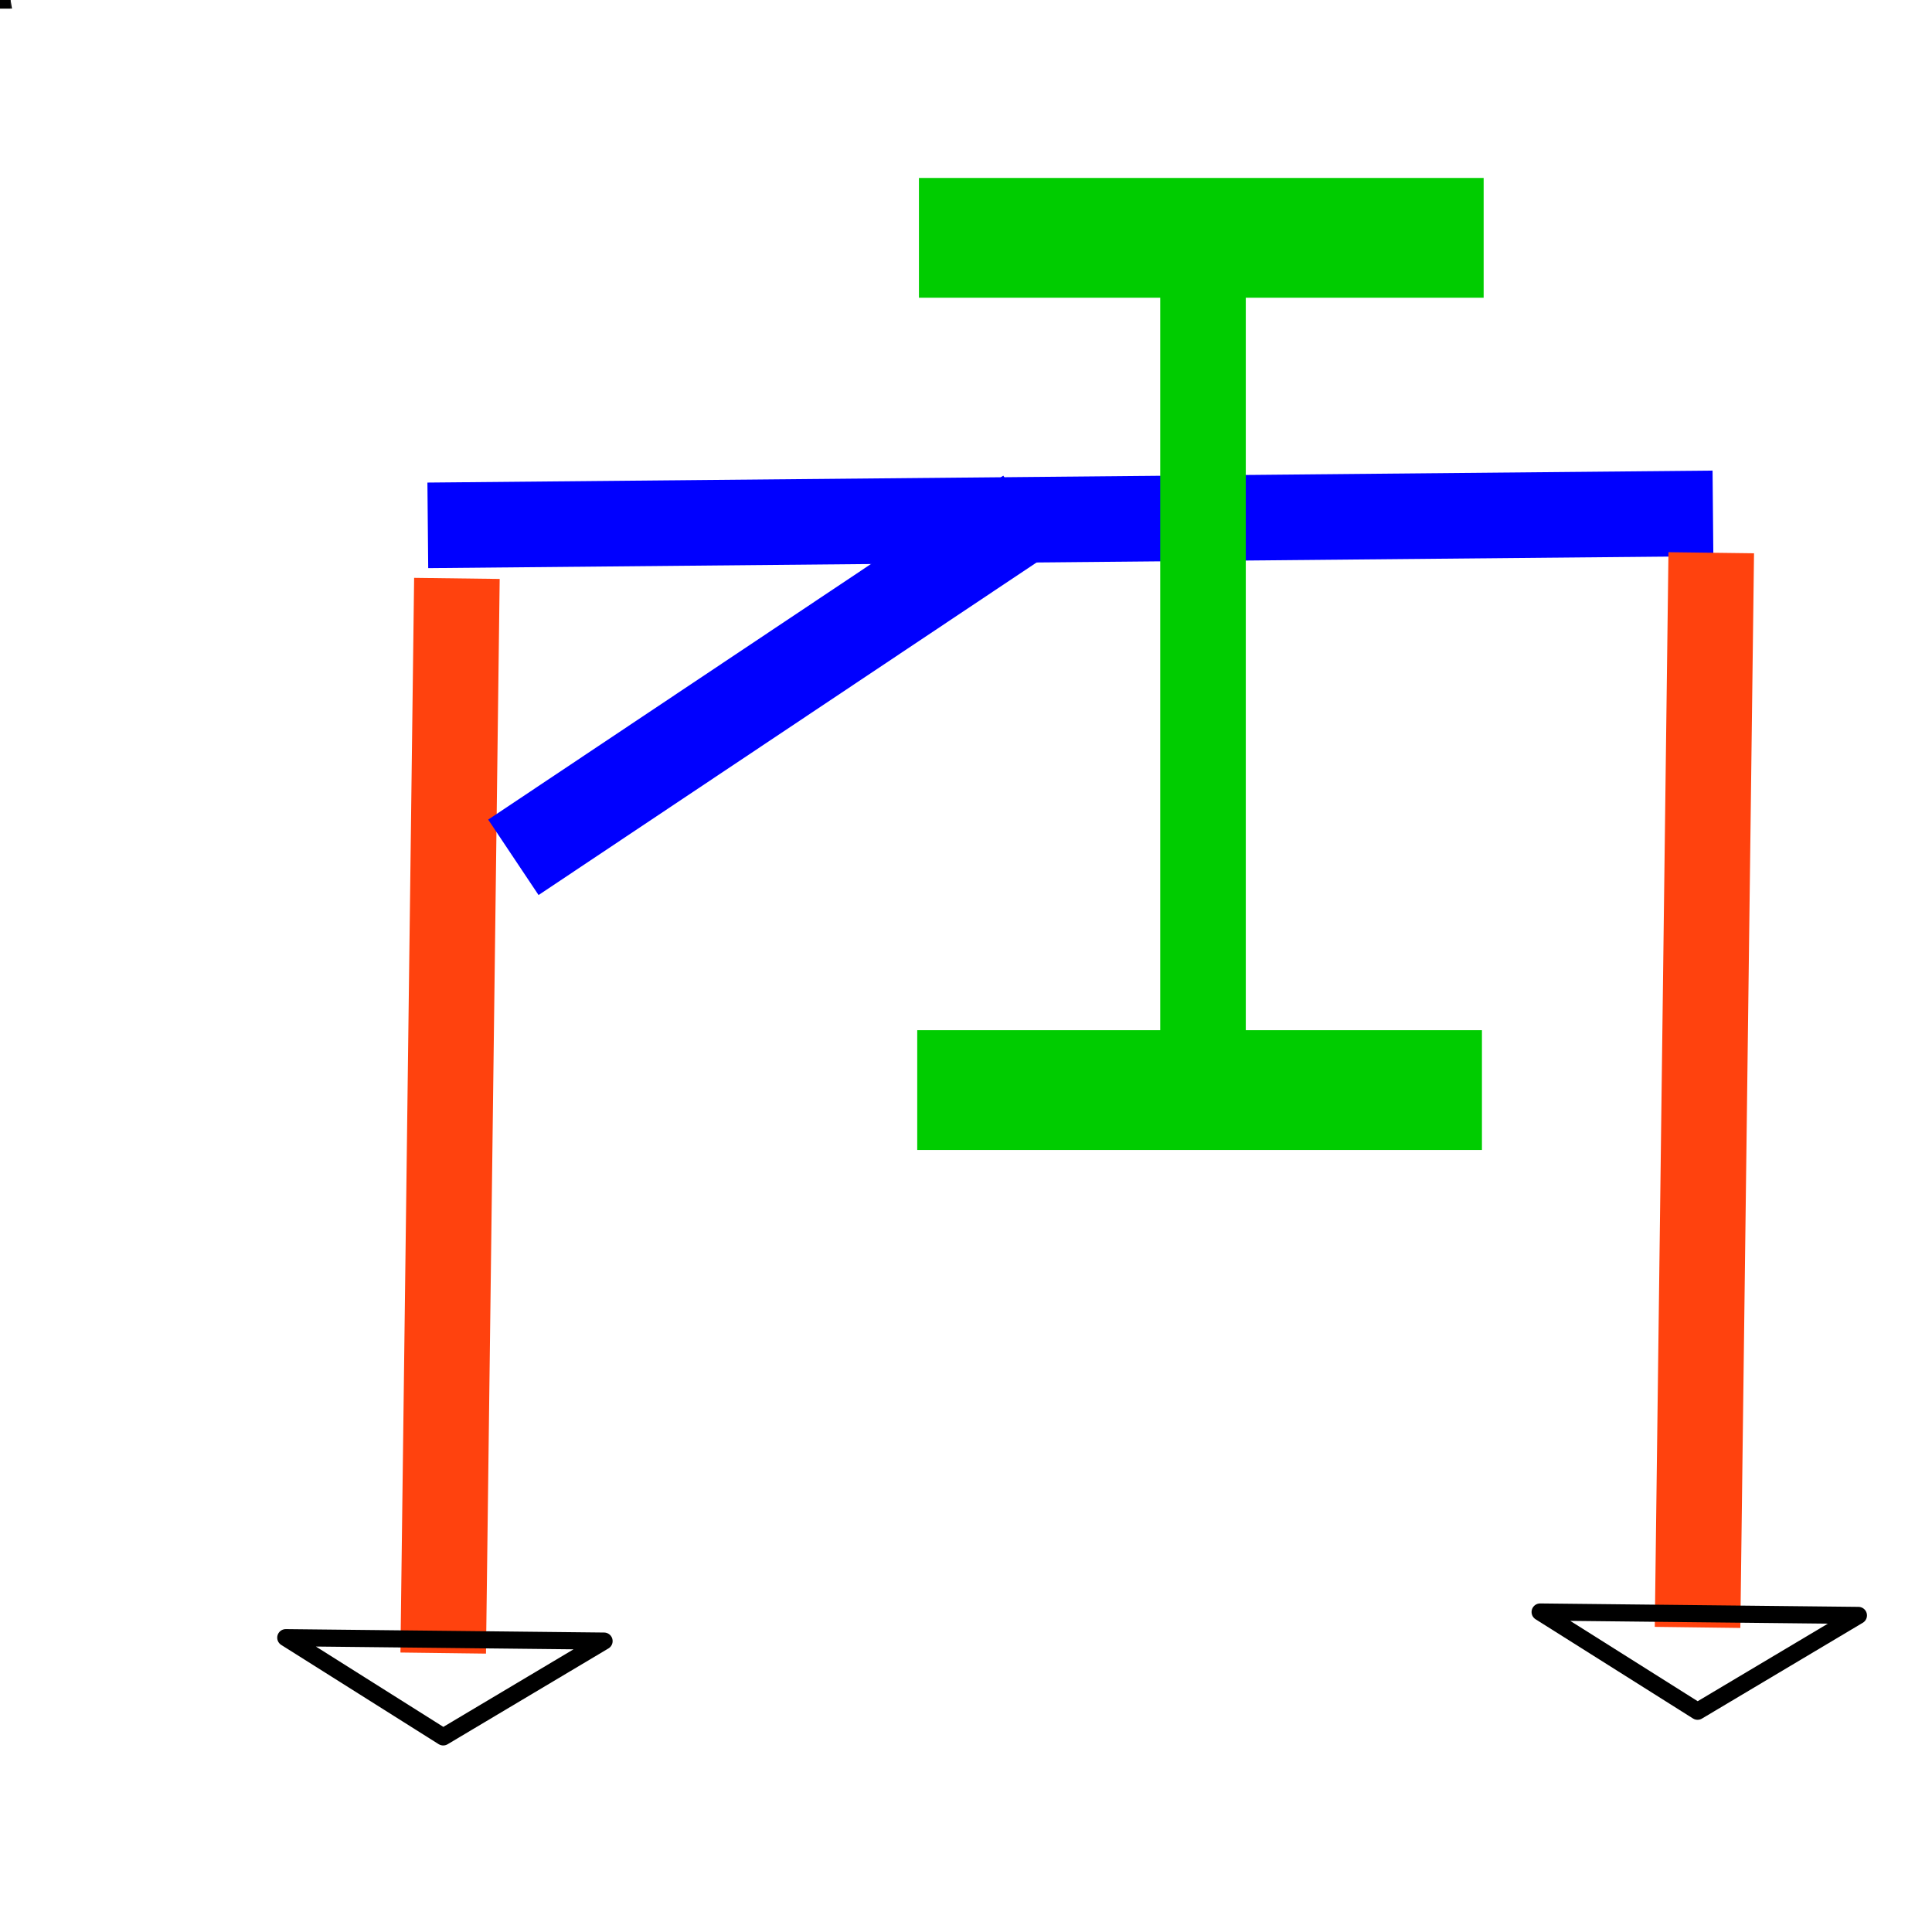
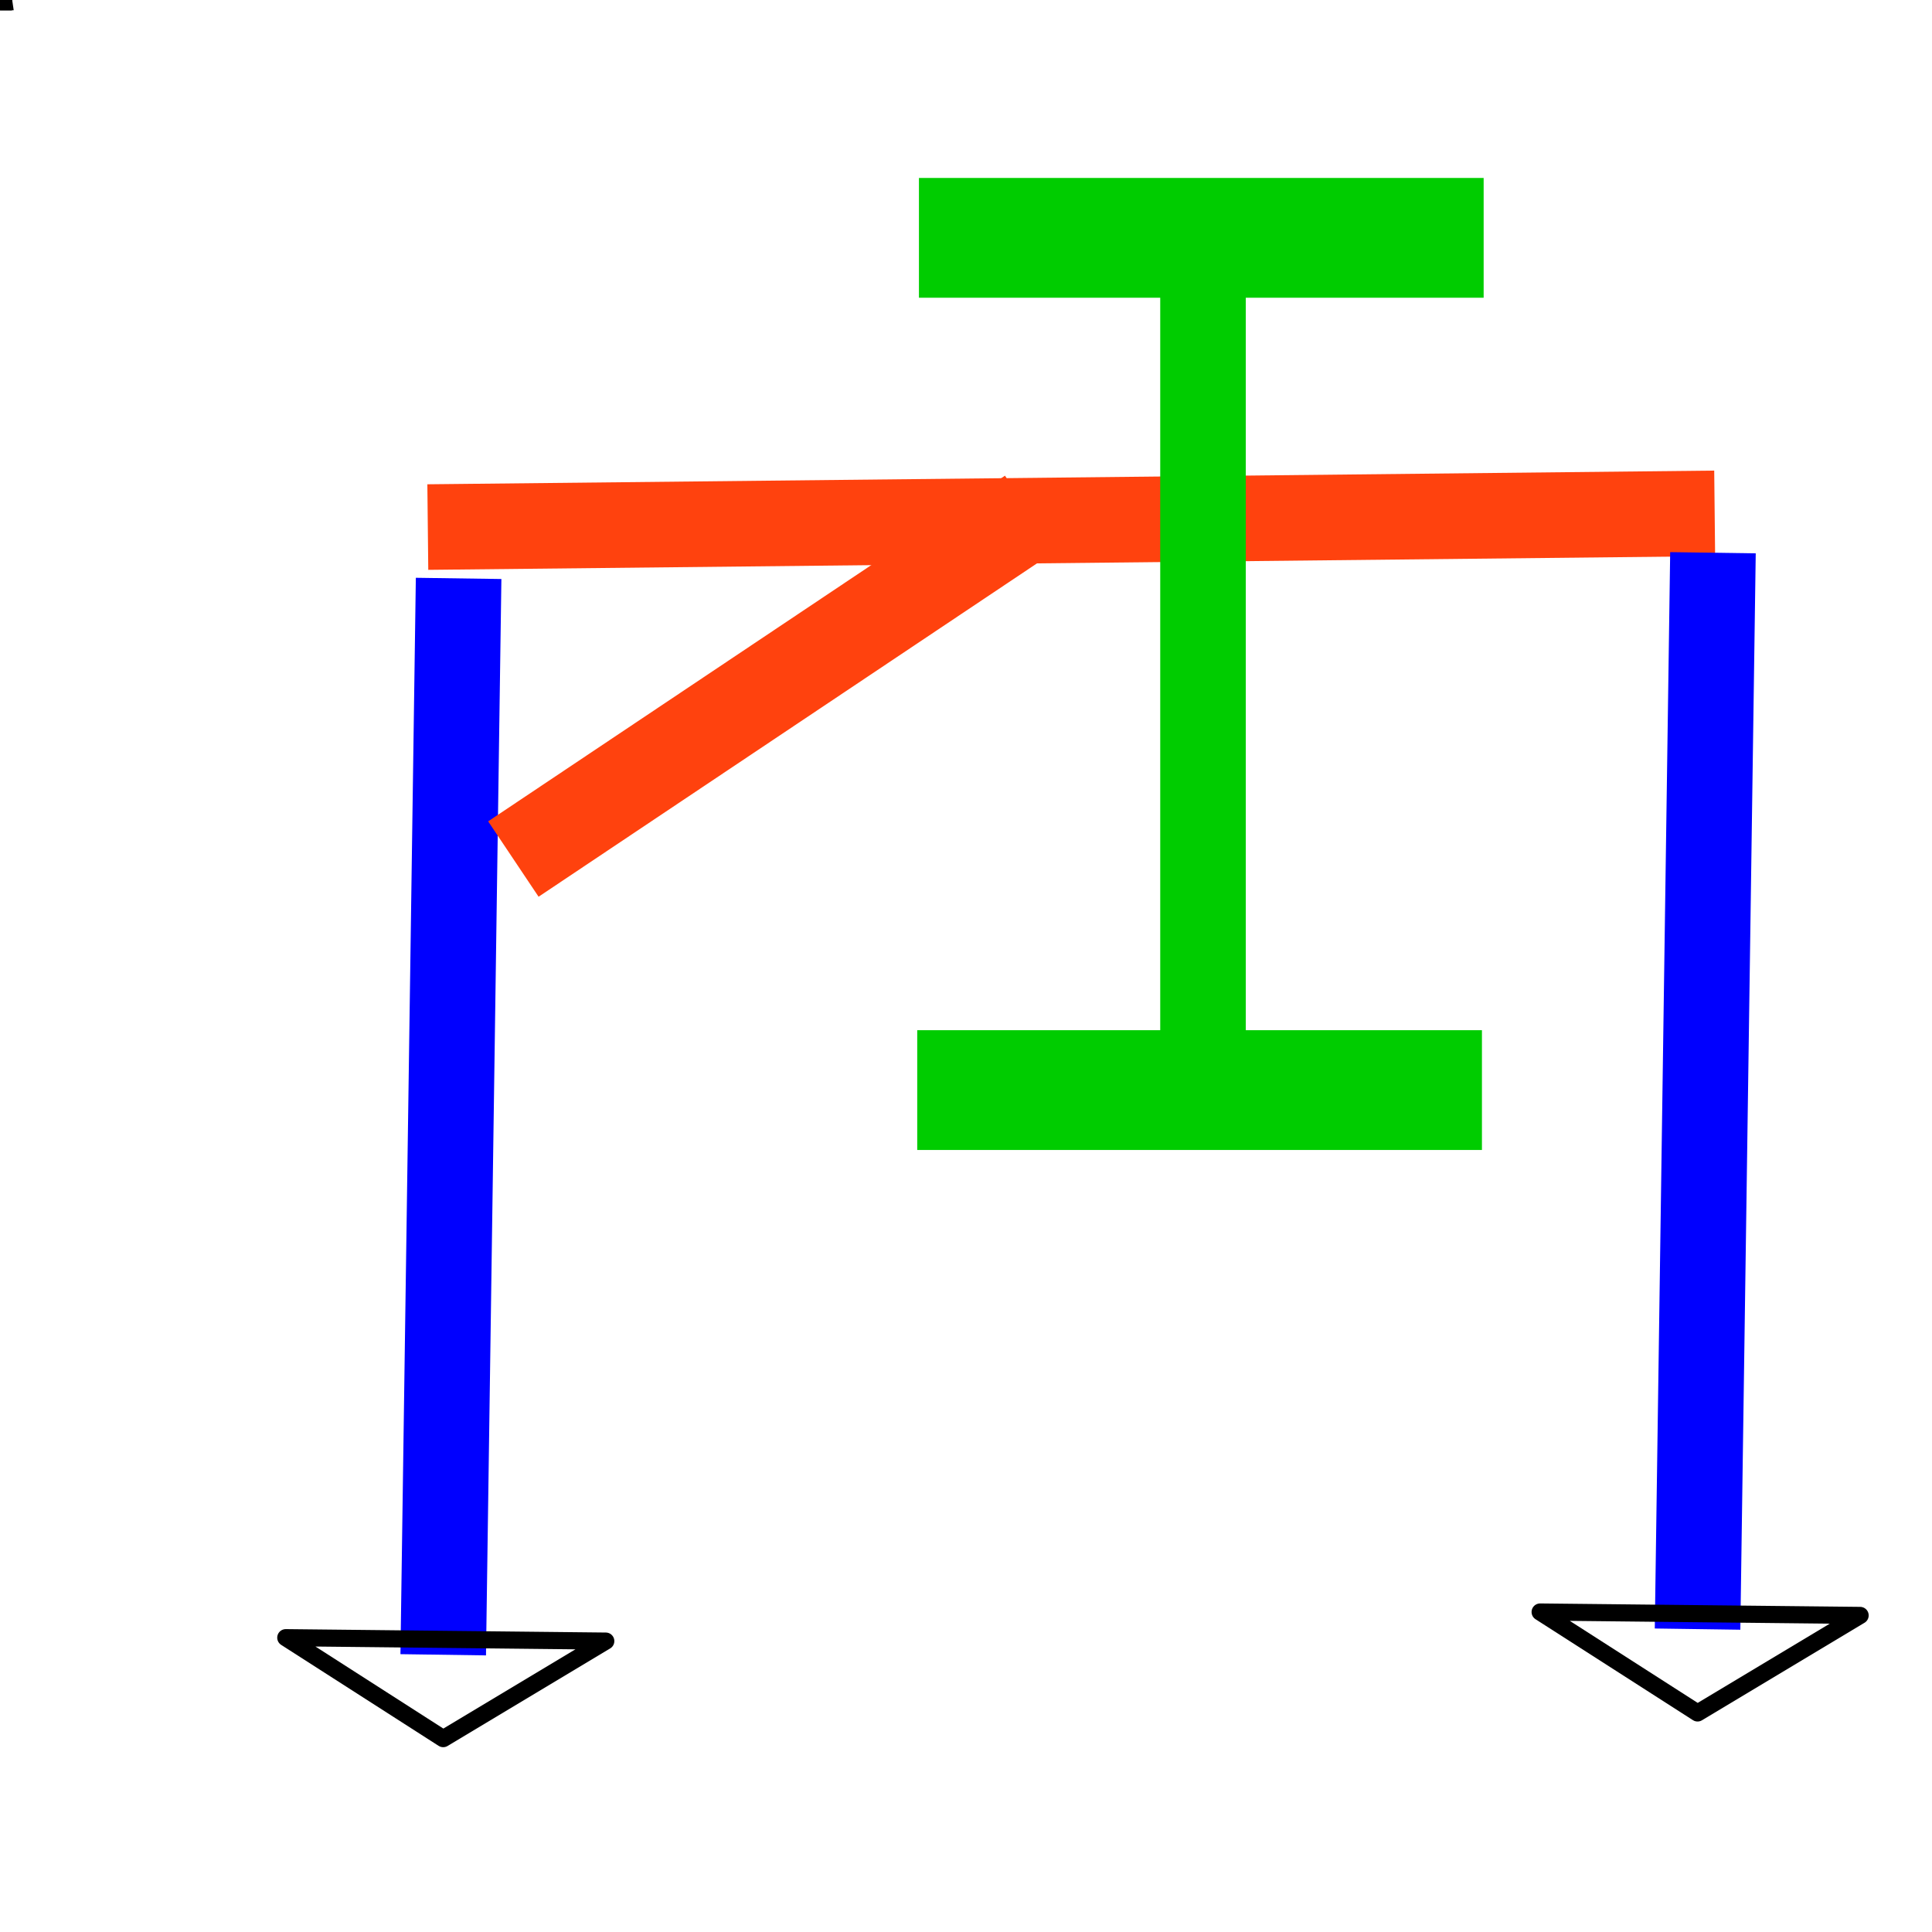
<svg xmlns="http://www.w3.org/2000/svg" xmlns:ns1="http://xml.openoffice.org/svg/export" version="1.2" width="11.29mm" height="11.29mm" viewBox="0 0 1129 1129" preserveAspectRatio="xMidYMid" fill-rule="evenodd" stroke-width="28.222" stroke-linejoin="round" xml:space="preserve">
  <defs class="ClipPathGroup">
    <clipPath id="presentation_clip_path" clipPathUnits="userSpaceOnUse">
      <rect x="0" y="0" width="1129" height="1129" />
    </clipPath>
  </defs>
  <defs class="TextShapeIndex">
-     <g ns1:slide="id1" ns1:id-list="id3 id4 id5 id6 id7 id8 id9 id10 id11 id12 id13 id14 id15 id16 id17 id18 id19 id20 id21 id22 id23 id24 id25 id26 id27 id28 id29 id30 id31 id32 id33 id34 id35 id36 id37 id38 id39 id40 id41 id42 id43 id44 id45 id46 id47 id48 id49 id50 id51 id52 id53 id54 id55 id56 id57 id58 id59 id60 id61 id62 id63 id64 id65 id66 id67 id68 id69 id70 id71 id72 id73 id74 id75 id76" />
+     <g ns1:slide="id1" ns1:id-list="id3 id4 id5 id6 id7 id8 id9 id10 id11 id12 id13 id14 id15 id16 id17 id18 id19 id20 id21 id22 id23 id24 id25 id26 id27 id28 id29 id30 id31 id32 id33 id34 id35 id36 id37 id38 id39 id40 id41 id42 id43 id44 id45 id46 id47 id48 id49 id50 id51 id52 id53 id54 id55 id56 id57 id58 id59 id60 id61 id62 id63 id64 id65 id66 id67 id68 id69 id70 id71 id72 id73 id74 id75 id76 id77 id78 id79 id80 id81 id82 id83 id84 id85 id86 id87 id88 id89 id90 id91 id92 id93 id94 id95 id96 id97 id98 id99 id100 id101 id102 id103 id104 id105 id106 id107 id108 id109 id110 id111 id112 id113" />
  </defs>
  <defs class="EmbeddedBulletChars">
    <g id="bullet-char-template(57356)" transform="scale(0.0004882812,-0.0004882812)">
      <path d="M 580,1141 L 1163,571 580,0 -4,571 580,1141 Z" />
    </g>
    <g id="bullet-char-template(57354)" transform="scale(0.0004882812,-0.0004882812)">
      <path d="M 8,1128 L 1137,1128 1137,0 8,0 8,1128 Z" />
    </g>
    <g id="bullet-char-template(10146)" transform="scale(0.0004882812,-0.0004882812)">
      <path d="M 174,0 L 602,739 174,1481 1456,739 174,0 Z M 1358,739 L 309,1346 659,739 1358,739 Z" />
    </g>
    <g id="bullet-char-template(10132)" transform="scale(0.0004882812,-0.0004882812)">
      <path d="M 2015,739 L 1276,0 717,0 1260,543 174,543 174,936 1260,936 717,1481 1274,1481 2015,739 Z" />
    </g>
    <g id="bullet-char-template(10007)" transform="scale(0.0004882812,-0.0004882812)">
      <path d="M 0,-2 C -7,14 -16,27 -25,37 L 356,567 C 262,823 215,952 215,954 215,979 228,992 255,992 264,992 276,990 289,987 310,991 331,999 354,1012 L 381,999 492,748 772,1049 836,1024 860,1049 C 881,1039 901,1025 922,1006 886,937 835,863 770,784 769,783 710,716 594,584 L 774,223 C 774,196 753,168 711,139 L 727,119 C 717,90 699,76 672,76 641,76 570,178 457,381 L 164,-76 C 142,-110 111,-127 72,-127 30,-127 9,-110 8,-76 1,-67 -2,-52 -2,-32 -2,-23 -1,-13 0,-2 Z" />
    </g>
    <g id="bullet-char-template(10004)" transform="scale(0.0004882812,-0.0004882812)">
      <path d="M 285,-33 C 182,-33 111,30 74,156 52,228 41,333 41,471 41,549 55,616 82,672 116,743 169,778 240,778 293,778 328,747 346,684 L 369,508 C 377,444 397,411 428,410 L 1163,1116 C 1174,1127 1196,1133 1229,1133 1271,1133 1292,1118 1292,1087 L 1292,965 C 1292,929 1282,901 1262,881 L 442,47 C 390,-6 338,-33 285,-33 Z" />
    </g>
    <g id="bullet-char-template(9679)" transform="scale(0.0004882812,-0.0004882812)">
      <path d="M 813,0 C 632,0 489,54 383,161 276,268 223,411 223,592 223,773 276,916 383,1023 489,1130 632,1184 813,1184 992,1184 1136,1130 1245,1023 1353,916 1407,772 1407,592 1407,412 1353,268 1245,161 1136,54 992,0 813,0 Z" />
    </g>
    <g id="bullet-char-template(8226)" transform="scale(0.0004882812,-0.0004882812)">
      <path d="M 346,457 C 273,457 209,483 155,535 101,586 74,649 74,723 74,796 101,859 155,911 209,963 273,989 346,989 419,989 480,963 531,910 582,859 608,796 608,723 608,648 583,586 532,535 482,483 420,457 346,457 Z" />
    </g>
    <g id="bullet-char-template(8211)" transform="scale(0.0004882812,-0.0004882812)">
      <path d="M -4,459 L 1135,459 1135,606 -4,606 -4,459 Z" />
    </g>
  </defs>
  <defs class="TextEmbeddedBitmaps" />
  <g>
    <g id="id2" class="Master_Slide">
      <g id="bg-id2" class="Background" />
      <g id="bo-id2" class="BackgroundObjects" />
    </g>
  </g>
  <g class="SlideGroup">
    <g>
      <g id="id1" class="Slide" clip-path="url(#presentation_clip_path)">
        <g class="Page">
          <g class="com.sun.star.drawing.PolyPolygonShape">
            <g id="id3">
-               <rect class="BoundingBox" stroke="none" fill="none" x="0" y="-1" width="5" height="5" />
+               <rect class="BoundingBox" stroke="none" fill="none" x="0" y="-1" width="7" height="7" />
            </g>
          </g>
          <g class="com.sun.star.drawing.PolyPolygonShape">
            <g id="id4">
-               <rect class="BoundingBox" stroke="none" fill="none" x="0" y="-1" width="4" height="4" />
-               <path fill="rgb(0,0,0)" stroke="none" d="M 3,-1 L 3,2 0,2 3,-1 Z" />
+               <rect class="BoundingBox" stroke="none" fill="none" x="0" y="-1" width="6" height="6" />
            </g>
          </g>
          <g class="com.sun.star.drawing.PolyPolygonShape">
            <g id="id5">
              <rect class="BoundingBox" stroke="none" fill="none" x="0" y="-1" width="5" height="5" />
+               <path fill="rgb(0,0,0)" stroke="none" d="M 4,-1 L 4,3 0,3 4,-1 Z" />
            </g>
          </g>
          <g class="com.sun.star.drawing.PolyPolygonShape">
            <g id="id6">
-               <rect class="BoundingBox" stroke="none" fill="none" x="0" y="-1" width="4" height="4" />
-               <path fill="rgb(0,0,0)" stroke="none" d="M 0,-1 L 3,-1 3,2 0,2 0,-1 Z" />
+               <rect class="BoundingBox" stroke="none" fill="none" x="0" y="-1" width="7" height="7" />
            </g>
          </g>
          <g class="com.sun.star.drawing.PolyPolygonShape">
            <g id="id7">
+               <rect class="BoundingBox" stroke="none" fill="none" x="0" y="-1" width="6" height="6" />
+             </g>
+           </g>
+           <g class="com.sun.star.drawing.PolyPolygonShape">
+             <g id="id8">
              <rect class="BoundingBox" stroke="none" fill="none" x="0" y="-1" width="5" height="5" />
-             </g>
-           </g>
-           <g class="com.sun.star.drawing.PolyPolygonShape">
-             <g id="id8">
-               <rect class="BoundingBox" stroke="none" fill="none" x="0" y="-1" width="4" height="4" />
-               <path fill="rgb(0,0,0)" stroke="none" d="M 0,2 L 0,-1 3,2 0,2 Z M 3,2 L 0,-1 0,2 3,2 Z" />
+               <path fill="rgb(0,0,0)" stroke="none" d="M 0,-1 L 4,-1 4,3 0,3 0,-1 Z" />
            </g>
          </g>
          <g class="com.sun.star.drawing.PolyPolygonShape">
            <g id="id9">
+               <rect class="BoundingBox" stroke="none" fill="none" x="0" y="-1" width="7" height="7" />
+             </g>
+           </g>
+           <g class="com.sun.star.drawing.PolyPolygonShape">
+             <g id="id10">
+               <rect class="BoundingBox" stroke="none" fill="none" x="0" y="-1" width="6" height="6" />
+             </g>
+           </g>
+           <g class="com.sun.star.drawing.PolyPolygonShape">
+             <g id="id11">
+               <rect class="BoundingBox" stroke="none" fill="none" x="0" y="-1" width="5" height="5" />
+               <path fill="rgb(0,0,0)" stroke="none" d="M 0,3 L 0,-1 4,3 0,3 Z M 4,3 L 0,-1 0,3 4,3 Z" />
+             </g>
+           </g>
+           <g class="com.sun.star.drawing.PolyPolygonShape">
+             <g id="id12">
+               <rect class="BoundingBox" stroke="none" fill="none" x="0" y="-1" width="8" height="7" />
+             </g>
+           </g>
+           <g class="com.sun.star.drawing.PolyPolygonShape">
+             <g id="id13">
+               <rect class="BoundingBox" stroke="none" fill="none" x="0" y="-1" width="7" height="6" />
+             </g>
+           </g>
+           <g class="com.sun.star.drawing.PolyPolygonShape">
+             <g id="id14">
              <rect class="BoundingBox" stroke="none" fill="none" x="0" y="-1" width="6" height="5" />
-             </g>
-           </g>
-           <g class="com.sun.star.drawing.PolyPolygonShape">
-             <g id="id10">
-               <rect class="BoundingBox" stroke="none" fill="none" x="0" y="-1" width="5" height="4" />
-               <path fill="rgb(0,0,0)" stroke="none" d="M 4,2 L 3,2 0,2 3,2 3,-1 4,2 Z" />
-             </g>
-           </g>
-           <g class="com.sun.star.drawing.PolyPolygonShape">
-             <g id="id11">
-               <rect class="BoundingBox" stroke="none" fill="none" x="0" y="-1" width="3" height="4" />
-             </g>
-           </g>
-           <g class="com.sun.star.drawing.PolyPolygonShape">
-             <g id="id12">
+               <path fill="rgb(0,0,0)" stroke="none" d="M 5,3 L 4,3 0,3 4,3 4,-1 5,3 Z" />
+             </g>
+           </g>
+           <g class="com.sun.star.drawing.PolyPolygonShape">
+             <g id="id15">
+               <rect class="BoundingBox" stroke="none" fill="none" x="0" y="-1" width="5" height="6" />
+             </g>
+           </g>
+           <g class="com.sun.star.drawing.PolyPolygonShape">
+             <g id="id16">
+               <rect class="BoundingBox" stroke="none" fill="none" x="0" y="-1" width="7" height="7" />
+             </g>
+           </g>
+           <g class="com.sun.star.drawing.PolyPolygonShape">
+             <g id="id17">
+               <rect class="BoundingBox" stroke="none" fill="none" x="0" y="-1" width="6" height="6" />
+             </g>
+           </g>
+           <g class="com.sun.star.drawing.PolyPolygonShape">
+             <g id="id18">
              <rect class="BoundingBox" stroke="none" fill="none" x="0" y="-1" width="5" height="5" />
-             </g>
-           </g>
-           <g class="com.sun.star.drawing.PolyPolygonShape">
-             <g id="id13">
-               <rect class="BoundingBox" stroke="none" fill="none" x="0" y="-1" width="4" height="4" />
-               <path fill="rgb(0,0,0)" stroke="none" d="M 0,2 L 0,-1 0,2 3,-1 0,2 Z" />
-             </g>
-           </g>
-           <g class="com.sun.star.drawing.PolyPolygonShape">
-             <g id="id14">
+               <path fill="rgb(0,0,0)" stroke="none" d="M 0,3 L 0,-1 0,3 4,-1 0,3 Z" />
+             </g>
+           </g>
+           <g class="com.sun.star.drawing.PolyPolygonShape">
+             <g id="id19">
+               <rect class="BoundingBox" stroke="none" fill="none" x="0" y="-1" width="7" height="7" />
+             </g>
+           </g>
+           <g class="com.sun.star.drawing.PolyPolygonShape">
+             <g id="id20">
+               <rect class="BoundingBox" stroke="none" fill="none" x="0" y="-1" width="6" height="6" />
+             </g>
+           </g>
+           <g class="com.sun.star.drawing.ClosedBezierShape">
+             <g id="id21">
              <rect class="BoundingBox" stroke="none" fill="none" x="0" y="-1" width="5" height="5" />
-             </g>
-           </g>
-           <g class="com.sun.star.drawing.ClosedBezierShape">
-             <g id="id15">
-               <rect class="BoundingBox" stroke="none" fill="none" x="0" y="-1" width="4" height="4" />
-               <path fill="rgb(0,0,0)" stroke="none" d="M 3,2 C 0,2 0,2 0,2 0,-1 0,-1 0,-1 L 3,-1 3,2 Z" />
-             </g>
-           </g>
-           <g class="com.sun.star.drawing.PolyPolygonShape">
-             <g id="id16">
+               <path fill="rgb(0,0,0)" stroke="none" d="M 4,3 C 0,3 0,3 0,3 0,-1 0,-1 0,-1 L 4,-1 4,3 Z" />
+             </g>
+           </g>
+           <g class="com.sun.star.drawing.PolyPolygonShape">
+             <g id="id22">
+               <rect class="BoundingBox" stroke="none" fill="none" x="0" y="0" width="5" height="5" />
+             </g>
+           </g>
+           <g class="com.sun.star.drawing.PolyPolygonShape">
+             <g id="id23">
              <rect class="BoundingBox" stroke="none" fill="none" x="0" y="0" width="3" height="3" />
            </g>
          </g>
          <g class="com.sun.star.drawing.PolyPolygonShape">
-             <g id="id17">
+             <g id="id24">
              <rect class="BoundingBox" stroke="none" fill="none" x="0" y="0" width="1" height="1" />
              <path fill="rgb(0,0,0)" stroke="none" d="M 0,0 L 0,0 Z" />
            </g>
          </g>
          <g class="com.sun.star.drawing.PolyPolygonShape">
-             <g id="id18">
-               <rect class="BoundingBox" stroke="none" fill="none" x="0" y="0" width="4" height="3" />
-             </g>
-           </g>
-           <g class="com.sun.star.drawing.PolyPolygonShape">
-             <g id="id19">
-               <rect class="BoundingBox" stroke="none" fill="none" x="234" y="312" width="61" height="681" />
+             <g id="id25">
+               <rect class="BoundingBox" stroke="none" fill="none" x="0" y="0" width="6" height="5" />
+             </g>
+           </g>
+           <g class="com.sun.star.drawing.PolyPolygonShape">
+             <g id="id26">
+               <rect class="BoundingBox" stroke="none" fill="none" x="233" y="312" width="64" height="683" />
+             </g>
+           </g>
+           <g class="com.sun.star.drawing.PolyPolygonShape">
+             <g id="id27">
+               <rect class="BoundingBox" stroke="none" fill="none" x="234" y="313" width="62" height="681" />
            </g>
          </g>
          <g class="com.sun.star.drawing.LineShape">
-             <g id="id20">
-               <rect class="BoundingBox" stroke="none" fill="none" x="234" y="313" width="60" height="679" />
-               <path fill="none" stroke="rgb(255,66,14)" stroke-width="50" stroke-linejoin="round" d="M 259,966 L 267,338" />
-             </g>
-           </g>
-           <g class="com.sun.star.drawing.PolyPolygonShape">
-             <g id="id21">
+             <g id="id28">
+               <rect class="BoundingBox" stroke="none" fill="none" x="234" y="312" width="60" height="681" />
+               <path fill="none" stroke="rgb(0,0,255)" stroke-width="50" stroke-linejoin="round" d="M 259,967 L 268,338" />
+             </g>
+           </g>
+           <g class="com.sun.star.drawing.PolyPolygonShape">
+             <g id="id29">
+               <rect class="BoundingBox" stroke="none" fill="none" x="225" y="275" width="805" height="61" />
+             </g>
+           </g>
+           <g class="com.sun.star.drawing.PolyPolygonShape">
+             <g id="id30">
+               <rect class="BoundingBox" stroke="none" fill="none" x="225" y="275" width="804" height="60" />
+             </g>
+           </g>
+           <g class="com.sun.star.drawing.LineShape">
+             <g id="id31">
              <rect class="BoundingBox" stroke="none" fill="none" x="225" y="275" width="803" height="59" />
-             </g>
-           </g>
-           <g class="com.sun.star.drawing.LineShape">
-             <g id="id22">
-               <rect class="BoundingBox" stroke="none" fill="none" x="225" y="275" width="802" height="58" />
-               <path fill="none" stroke="rgb(0,0,255)" stroke-width="50" stroke-linejoin="round" d="M 250,307 L 1001,300" />
-             </g>
-           </g>
-           <g class="com.sun.star.drawing.PolyPolygonShape">
-             <g id="id23">
-               <rect class="BoundingBox" stroke="none" fill="none" x="0" y="-1" width="6" height="6" />
-             </g>
-           </g>
-           <g class="com.sun.star.drawing.PolyPolygonShape">
-             <g id="id24">
-               <rect class="BoundingBox" stroke="none" fill="none" x="0" y="-1" width="5" height="5" />
-               <path fill="rgb(0,0,0)" stroke="none" d="M 4,-1 L 4,3 0,3 4,-1 Z" />
-             </g>
-           </g>
-           <g class="com.sun.star.drawing.PolyPolygonShape">
-             <g id="id25">
-               <rect class="BoundingBox" stroke="none" fill="none" x="0" y="-1" width="6" height="6" />
-             </g>
-           </g>
-           <g class="com.sun.star.drawing.PolyPolygonShape">
-             <g id="id26">
-               <rect class="BoundingBox" stroke="none" fill="none" x="0" y="-1" width="5" height="5" />
-               <path fill="rgb(0,0,0)" stroke="none" d="M 0,-1 L 4,-1 4,3 0,3 0,-1 Z" />
-             </g>
-           </g>
-           <g class="com.sun.star.drawing.PolyPolygonShape">
-             <g id="id27">
-               <rect class="BoundingBox" stroke="none" fill="none" x="0" y="-1" width="6" height="6" />
-             </g>
-           </g>
-           <g class="com.sun.star.drawing.PolyPolygonShape">
-             <g id="id28">
-               <rect class="BoundingBox" stroke="none" fill="none" x="0" y="-1" width="5" height="5" />
-               <path fill="rgb(0,0,0)" stroke="none" d="M 0,3 L 0,-1 4,3 0,3 Z M 4,3 L 0,-1 0,3 4,3 Z" />
-             </g>
-           </g>
-           <g class="com.sun.star.drawing.PolyPolygonShape">
-             <g id="id29">
+               <path fill="none" stroke="rgb(255,66,14)" stroke-width="50" stroke-linejoin="round" d="M 250,308 L 1002,300" />
+             </g>
+           </g>
+           <g class="com.sun.star.drawing.PolyPolygonShape">
+             <g id="id32">
+               <rect class="BoundingBox" stroke="none" fill="none" x="0" y="-1" width="8" height="8" />
+             </g>
+           </g>
+           <g class="com.sun.star.drawing.PolyPolygonShape">
+             <g id="id33">
+               <rect class="BoundingBox" stroke="none" fill="none" x="0" y="-1" width="7" height="7" />
+             </g>
+           </g>
+           <g class="com.sun.star.drawing.PolyPolygonShape">
+             <g id="id34">
+               <rect class="BoundingBox" stroke="none" fill="none" x="0" y="-1" width="6" height="6" />
+               <path fill="rgb(0,0,0)" stroke="none" d="M 5,-1 L 5,4 0,4 5,-1 Z" />
+             </g>
+           </g>
+           <g class="com.sun.star.drawing.PolyPolygonShape">
+             <g id="id35">
+               <rect class="BoundingBox" stroke="none" fill="none" x="0" y="-1" width="8" height="8" />
+             </g>
+           </g>
+           <g class="com.sun.star.drawing.PolyPolygonShape">
+             <g id="id36">
+               <rect class="BoundingBox" stroke="none" fill="none" x="0" y="-1" width="7" height="7" />
+             </g>
+           </g>
+           <g class="com.sun.star.drawing.PolyPolygonShape">
+             <g id="id37">
+               <rect class="BoundingBox" stroke="none" fill="none" x="0" y="-1" width="6" height="6" />
+               <path fill="rgb(0,0,0)" stroke="none" d="M 0,-1 L 5,-1 5,4 0,4 0,-1 Z" />
+             </g>
+           </g>
+           <g class="com.sun.star.drawing.PolyPolygonShape">
+             <g id="id38">
+               <rect class="BoundingBox" stroke="none" fill="none" x="0" y="-1" width="8" height="8" />
+             </g>
+           </g>
+           <g class="com.sun.star.drawing.PolyPolygonShape">
+             <g id="id39">
+               <rect class="BoundingBox" stroke="none" fill="none" x="0" y="-1" width="7" height="7" />
+             </g>
+           </g>
+           <g class="com.sun.star.drawing.PolyPolygonShape">
+             <g id="id40">
+               <rect class="BoundingBox" stroke="none" fill="none" x="0" y="-1" width="6" height="6" />
+               <path fill="rgb(0,0,0)" stroke="none" d="M 0,4 L 0,-1 5,4 0,4 Z M 5,4 L 0,-1 0,4 5,4 Z" />
+             </g>
+           </g>
+           <g class="com.sun.star.drawing.PolyPolygonShape">
+             <g id="id41">
+               <rect class="BoundingBox" stroke="none" fill="none" x="0" y="-1" width="9" height="8" />
+             </g>
+           </g>
+           <g class="com.sun.star.drawing.PolyPolygonShape">
+             <g id="id42">
+               <rect class="BoundingBox" stroke="none" fill="none" x="0" y="-1" width="8" height="7" />
+             </g>
+           </g>
+           <g class="com.sun.star.drawing.PolyPolygonShape">
+             <g id="id43">
              <rect class="BoundingBox" stroke="none" fill="none" x="0" y="-1" width="7" height="6" />
-             </g>
-           </g>
-           <g class="com.sun.star.drawing.PolyPolygonShape">
-             <g id="id30">
-               <rect class="BoundingBox" stroke="none" fill="none" x="0" y="-1" width="6" height="5" />
-               <path fill="rgb(0,0,0)" stroke="none" d="M 5,3 L 4,3 0,3 4,3 4,-1 5,3 Z" />
-             </g>
-           </g>
-           <g class="com.sun.star.drawing.PolyPolygonShape">
-             <g id="id31">
-               <rect class="BoundingBox" stroke="none" fill="none" x="0" y="-1" width="6" height="6" />
-             </g>
-           </g>
-           <g class="com.sun.star.drawing.PolyPolygonShape">
-             <g id="id32">
-               <rect class="BoundingBox" stroke="none" fill="none" x="0" y="-1" width="5" height="5" />
-               <path fill="rgb(0,0,0)" stroke="none" d="M 0,3 L 0,-1 0,3 4,-1 0,3 Z" />
-             </g>
-           </g>
-           <g class="com.sun.star.drawing.PolyPolygonShape">
-             <g id="id33">
-               <rect class="BoundingBox" stroke="none" fill="none" x="0" y="-1" width="6" height="6" />
+               <path fill="rgb(0,0,0)" stroke="none" d="M 6,4 L 5,4 0,4 5,4 5,-1 6,4 Z" />
+             </g>
+           </g>
+           <g class="com.sun.star.drawing.PolyPolygonShape">
+             <g id="id44">
+               <rect class="BoundingBox" stroke="none" fill="none" x="0" y="-1" width="8" height="8" />
+             </g>
+           </g>
+           <g class="com.sun.star.drawing.PolyPolygonShape">
+             <g id="id45">
+               <rect class="BoundingBox" stroke="none" fill="none" x="0" y="-1" width="7" height="7" />
+             </g>
+           </g>
+           <g class="com.sun.star.drawing.PolyPolygonShape">
+             <g id="id46">
+               <rect class="BoundingBox" stroke="none" fill="none" x="0" y="-1" width="6" height="6" />
+               <path fill="rgb(0,0,0)" stroke="none" d="M 0,4 L 0,-1 0,4 5,-1 0,4 Z" />
+             </g>
+           </g>
+           <g class="com.sun.star.drawing.PolyPolygonShape">
+             <g id="id47">
+               <rect class="BoundingBox" stroke="none" fill="none" x="0" y="-1" width="8" height="8" />
+             </g>
+           </g>
+           <g class="com.sun.star.drawing.PolyPolygonShape">
+             <g id="id48">
+               <rect class="BoundingBox" stroke="none" fill="none" x="0" y="-1" width="7" height="7" />
            </g>
          </g>
          <g class="com.sun.star.drawing.ClosedBezierShape">
-             <g id="id34">
-               <rect class="BoundingBox" stroke="none" fill="none" x="0" y="-1" width="5" height="5" />
-               <path fill="rgb(0,0,0)" stroke="none" d="M 4,3 C 0,3 0,3 0,3 0,-1 0,-1 0,-1 L 4,-1 4,3 Z" />
-             </g>
-           </g>
-           <g class="com.sun.star.drawing.PolyPolygonShape">
-             <g id="id35">
+             <g id="id49">
+               <rect class="BoundingBox" stroke="none" fill="none" x="0" y="-1" width="6" height="6" />
+               <path fill="rgb(0,0,0)" stroke="none" d="M 5,4 C 0,4 0,4 0,4 0,-1 0,-1 0,-1 L 5,-1 5,4 Z" />
+             </g>
+           </g>
+           <g class="com.sun.star.drawing.PolyPolygonShape">
+             <g id="id50">
+               <rect class="BoundingBox" stroke="none" fill="none" x="0" y="0" width="5" height="5" />
+             </g>
+           </g>
+           <g class="com.sun.star.drawing.PolyPolygonShape">
+             <g id="id51">
              <rect class="BoundingBox" stroke="none" fill="none" x="0" y="0" width="3" height="3" />
            </g>
          </g>
          <g class="com.sun.star.drawing.PolyPolygonShape">
-             <g id="id36">
+             <g id="id52">
              <rect class="BoundingBox" stroke="none" fill="none" x="0" y="0" width="1" height="1" />
              <path fill="rgb(0,0,0)" stroke="none" d="M 0,0 L 0,0 Z" />
            </g>
          </g>
          <g class="com.sun.star.drawing.PolyPolygonShape">
-             <g id="id37">
-               <rect class="BoundingBox" stroke="none" fill="none" x="0" y="-1" width="7" height="7" />
-             </g>
-           </g>
-           <g class="com.sun.star.drawing.PolyPolygonShape">
-             <g id="id38">
-               <rect class="BoundingBox" stroke="none" fill="none" x="0" y="-1" width="6" height="6" />
-               <path fill="rgb(0,0,0)" stroke="none" d="M 5,-1 L 5,4 0,4 5,-1 Z" />
-             </g>
-           </g>
-           <g class="com.sun.star.drawing.PolyPolygonShape">
-             <g id="id39">
-               <rect class="BoundingBox" stroke="none" fill="none" x="0" y="-1" width="7" height="7" />
-             </g>
-           </g>
-           <g class="com.sun.star.drawing.PolyPolygonShape">
-             <g id="id40">
-               <rect class="BoundingBox" stroke="none" fill="none" x="0" y="-1" width="6" height="6" />
-               <path fill="rgb(0,0,0)" stroke="none" d="M 0,-1 L 5,-1 5,4 0,4 0,-1 Z" />
-             </g>
-           </g>
-           <g class="com.sun.star.drawing.PolyPolygonShape">
-             <g id="id41">
-               <rect class="BoundingBox" stroke="none" fill="none" x="0" y="-1" width="7" height="7" />
-             </g>
-           </g>
-           <g class="com.sun.star.drawing.PolyPolygonShape">
-             <g id="id42">
-               <rect class="BoundingBox" stroke="none" fill="none" x="0" y="-1" width="6" height="6" />
-               <path fill="rgb(0,0,0)" stroke="none" d="M 0,4 L 0,-1 5,4 0,4 Z M 5,4 L 0,-1 0,4 5,4 Z" />
-             </g>
-           </g>
-           <g class="com.sun.star.drawing.PolyPolygonShape">
-             <g id="id43">
+             <g id="id53">
+               <rect class="BoundingBox" stroke="none" fill="none" x="0" y="-1" width="9" height="9" />
+             </g>
+           </g>
+           <g class="com.sun.star.drawing.PolyPolygonShape">
+             <g id="id54">
+               <rect class="BoundingBox" stroke="none" fill="none" x="0" y="-1" width="8" height="8" />
+             </g>
+           </g>
+           <g class="com.sun.star.drawing.PolyPolygonShape">
+             <g id="id55">
+               <rect class="BoundingBox" stroke="none" fill="none" x="0" y="-1" width="7" height="7" />
+               <path fill="rgb(0,0,0)" stroke="none" d="M 6,-1 L 6,5 0,5 6,-1 Z" />
+             </g>
+           </g>
+           <g class="com.sun.star.drawing.PolyPolygonShape">
+             <g id="id56">
+               <rect class="BoundingBox" stroke="none" fill="none" x="0" y="-1" width="9" height="9" />
+             </g>
+           </g>
+           <g class="com.sun.star.drawing.PolyPolygonShape">
+             <g id="id57">
+               <rect class="BoundingBox" stroke="none" fill="none" x="0" y="-1" width="8" height="8" />
+             </g>
+           </g>
+           <g class="com.sun.star.drawing.PolyPolygonShape">
+             <g id="id58">
+               <rect class="BoundingBox" stroke="none" fill="none" x="0" y="-1" width="7" height="7" />
+               <path fill="rgb(0,0,0)" stroke="none" d="M 0,-1 L 6,-1 6,5 0,5 0,-1 Z" />
+             </g>
+           </g>
+           <g class="com.sun.star.drawing.PolyPolygonShape">
+             <g id="id59">
+               <rect class="BoundingBox" stroke="none" fill="none" x="0" y="-1" width="9" height="9" />
+             </g>
+           </g>
+           <g class="com.sun.star.drawing.PolyPolygonShape">
+             <g id="id60">
+               <rect class="BoundingBox" stroke="none" fill="none" x="0" y="-1" width="8" height="8" />
+             </g>
+           </g>
+           <g class="com.sun.star.drawing.PolyPolygonShape">
+             <g id="id61">
+               <rect class="BoundingBox" stroke="none" fill="none" x="0" y="-1" width="7" height="7" />
+               <path fill="rgb(0,0,0)" stroke="none" d="M 0,5 L 0,-1 6,5 0,5 Z M 6,5 L 0,-1 0,5 6,5 Z" />
+             </g>
+           </g>
+           <g class="com.sun.star.drawing.PolyPolygonShape">
+             <g id="id62">
+               <rect class="BoundingBox" stroke="none" fill="none" x="0" y="-1" width="10" height="9" />
+             </g>
+           </g>
+           <g class="com.sun.star.drawing.PolyPolygonShape">
+             <g id="id63">
+               <rect class="BoundingBox" stroke="none" fill="none" x="0" y="-1" width="9" height="8" />
+             </g>
+           </g>
+           <g class="com.sun.star.drawing.PolyPolygonShape">
+             <g id="id64">
              <rect class="BoundingBox" stroke="none" fill="none" x="0" y="-1" width="8" height="7" />
-             </g>
-           </g>
-           <g class="com.sun.star.drawing.PolyPolygonShape">
-             <g id="id44">
-               <rect class="BoundingBox" stroke="none" fill="none" x="0" y="-1" width="7" height="6" />
-               <path fill="rgb(0,0,0)" stroke="none" d="M 6,4 L 5,4 0,4 5,4 5,-1 6,4 Z" />
-             </g>
-           </g>
-           <g class="com.sun.star.drawing.PolyPolygonShape">
-             <g id="id45">
-               <rect class="BoundingBox" stroke="none" fill="none" x="0" y="-1" width="7" height="7" />
-             </g>
-           </g>
-           <g class="com.sun.star.drawing.PolyPolygonShape">
-             <g id="id46">
-               <rect class="BoundingBox" stroke="none" fill="none" x="0" y="-1" width="6" height="6" />
-               <path fill="rgb(0,0,0)" stroke="none" d="M 0,4 L 0,-1 0,4 5,-1 0,4 Z" />
-             </g>
-           </g>
-           <g class="com.sun.star.drawing.PolyPolygonShape">
-             <g id="id47">
-               <rect class="BoundingBox" stroke="none" fill="none" x="0" y="-1" width="7" height="7" />
+               <path fill="rgb(0,0,0)" stroke="none" d="M 7,5 L 6,5 0,5 6,5 6,-1 7,5 Z" />
+             </g>
+           </g>
+           <g class="com.sun.star.drawing.PolyPolygonShape">
+             <g id="id65">
+               <rect class="BoundingBox" stroke="none" fill="none" x="0" y="-1" width="9" height="9" />
+             </g>
+           </g>
+           <g class="com.sun.star.drawing.PolyPolygonShape">
+             <g id="id66">
+               <rect class="BoundingBox" stroke="none" fill="none" x="0" y="-1" width="8" height="8" />
+             </g>
+           </g>
+           <g class="com.sun.star.drawing.PolyPolygonShape">
+             <g id="id67">
+               <rect class="BoundingBox" stroke="none" fill="none" x="0" y="-1" width="7" height="7" />
+               <path fill="rgb(0,0,0)" stroke="none" d="M 0,5 L 0,-1 0,5 6,-1 0,5 Z" />
+             </g>
+           </g>
+           <g class="com.sun.star.drawing.PolyPolygonShape">
+             <g id="id68">
+               <rect class="BoundingBox" stroke="none" fill="none" x="0" y="-1" width="9" height="9" />
+             </g>
+           </g>
+           <g class="com.sun.star.drawing.PolyPolygonShape">
+             <g id="id69">
+               <rect class="BoundingBox" stroke="none" fill="none" x="0" y="-1" width="8" height="8" />
            </g>
          </g>
          <g class="com.sun.star.drawing.ClosedBezierShape">
-             <g id="id48">
-               <rect class="BoundingBox" stroke="none" fill="none" x="0" y="-1" width="6" height="6" />
-               <path fill="rgb(0,0,0)" stroke="none" d="M 5,4 C 0,4 0,4 0,4 0,-1 0,-1 0,-1 L 5,-1 5,4 Z" />
-             </g>
-           </g>
-           <g class="com.sun.star.drawing.PolyPolygonShape">
-             <g id="id49">
+             <g id="id70">
+               <rect class="BoundingBox" stroke="none" fill="none" x="0" y="-1" width="7" height="7" />
+               <path fill="rgb(0,0,0)" stroke="none" d="M 6,5 C 0,5 0,5 0,5 0,-1 0,-1 0,-1 L 6,-1 6,5 Z" />
+             </g>
+           </g>
+           <g class="com.sun.star.drawing.PolyPolygonShape">
+             <g id="id71">
+               <rect class="BoundingBox" stroke="none" fill="none" x="0" y="0" width="5" height="5" />
+             </g>
+           </g>
+           <g class="com.sun.star.drawing.PolyPolygonShape">
+             <g id="id72">
              <rect class="BoundingBox" stroke="none" fill="none" x="0" y="0" width="3" height="3" />
            </g>
          </g>
          <g class="com.sun.star.drawing.PolyPolygonShape">
-             <g id="id50">
+             <g id="id73">
              <rect class="BoundingBox" stroke="none" fill="none" x="0" y="0" width="1" height="1" />
              <path fill="rgb(0,0,0)" stroke="none" d="M 0,0 L 0,0 Z" />
            </g>
          </g>
          <g class="com.sun.star.drawing.PolyPolygonShape">
-             <g id="id51">
-               <rect class="BoundingBox" stroke="none" fill="none" x="0" y="-1" width="8" height="8" />
-             </g>
-           </g>
-           <g class="com.sun.star.drawing.PolyPolygonShape">
-             <g id="id52">
-               <rect class="BoundingBox" stroke="none" fill="none" x="0" y="-1" width="7" height="7" />
-               <path fill="rgb(0,0,0)" stroke="none" d="M 6,-1 L 6,5 0,5 6,-1 Z" />
-             </g>
-           </g>
-           <g class="com.sun.star.drawing.PolyPolygonShape">
-             <g id="id53">
-               <rect class="BoundingBox" stroke="none" fill="none" x="0" y="-1" width="8" height="8" />
-             </g>
-           </g>
-           <g class="com.sun.star.drawing.PolyPolygonShape">
-             <g id="id54">
-               <rect class="BoundingBox" stroke="none" fill="none" x="0" y="-1" width="7" height="7" />
-               <path fill="rgb(0,0,0)" stroke="none" d="M 0,-1 L 6,-1 6,5 0,5 0,-1 Z" />
-             </g>
-           </g>
-           <g class="com.sun.star.drawing.PolyPolygonShape">
-             <g id="id55">
-               <rect class="BoundingBox" stroke="none" fill="none" x="0" y="-1" width="8" height="8" />
-             </g>
-           </g>
-           <g class="com.sun.star.drawing.PolyPolygonShape">
-             <g id="id56">
-               <rect class="BoundingBox" stroke="none" fill="none" x="0" y="-1" width="7" height="7" />
-               <path fill="rgb(0,0,0)" stroke="none" d="M 0,5 L 0,-1 6,5 0,5 Z M 6,5 L 0,-1 0,5 6,5 Z" />
-             </g>
-           </g>
-           <g class="com.sun.star.drawing.PolyPolygonShape">
-             <g id="id57">
+             <g id="id74">
+               <rect class="BoundingBox" stroke="none" fill="none" x="0" y="-1" width="10" height="10" />
+             </g>
+           </g>
+           <g class="com.sun.star.drawing.PolyPolygonShape">
+             <g id="id75">
+               <rect class="BoundingBox" stroke="none" fill="none" x="0" y="-1" width="9" height="9" />
+             </g>
+           </g>
+           <g class="com.sun.star.drawing.PolyPolygonShape">
+             <g id="id76">
+               <rect class="BoundingBox" stroke="none" fill="none" x="0" y="-1" width="8" height="8" />
+               <path fill="rgb(0,0,0)" stroke="none" d="M 7,-1 L 7,6 0,6 7,-1 Z" />
+             </g>
+           </g>
+           <g class="com.sun.star.drawing.PolyPolygonShape">
+             <g id="id77">
+               <rect class="BoundingBox" stroke="none" fill="none" x="0" y="-1" width="10" height="10" />
+             </g>
+           </g>
+           <g class="com.sun.star.drawing.PolyPolygonShape">
+             <g id="id78">
+               <rect class="BoundingBox" stroke="none" fill="none" x="0" y="-1" width="9" height="9" />
+             </g>
+           </g>
+           <g class="com.sun.star.drawing.PolyPolygonShape">
+             <g id="id79">
+               <rect class="BoundingBox" stroke="none" fill="none" x="0" y="-1" width="8" height="8" />
+               <path fill="rgb(0,0,0)" stroke="none" d="M 0,-1 L 7,-1 7,6 0,6 0,-1 Z" />
+             </g>
+           </g>
+           <g class="com.sun.star.drawing.PolyPolygonShape">
+             <g id="id80">
+               <rect class="BoundingBox" stroke="none" fill="none" x="0" y="-1" width="10" height="10" />
+             </g>
+           </g>
+           <g class="com.sun.star.drawing.PolyPolygonShape">
+             <g id="id81">
+               <rect class="BoundingBox" stroke="none" fill="none" x="0" y="-1" width="9" height="9" />
+             </g>
+           </g>
+           <g class="com.sun.star.drawing.PolyPolygonShape">
+             <g id="id82">
+               <rect class="BoundingBox" stroke="none" fill="none" x="0" y="-1" width="8" height="8" />
+               <path fill="rgb(0,0,0)" stroke="none" d="M 0,6 L 0,-1 7,6 0,6 Z M 7,6 L 0,-1 0,6 7,6 Z" />
+             </g>
+           </g>
+           <g class="com.sun.star.drawing.PolyPolygonShape">
+             <g id="id83">
+               <rect class="BoundingBox" stroke="none" fill="none" x="0" y="-1" width="11" height="10" />
+             </g>
+           </g>
+           <g class="com.sun.star.drawing.PolyPolygonShape">
+             <g id="id84">
+               <rect class="BoundingBox" stroke="none" fill="none" x="0" y="-1" width="10" height="9" />
+             </g>
+           </g>
+           <g class="com.sun.star.drawing.PolyPolygonShape">
+             <g id="id85">
              <rect class="BoundingBox" stroke="none" fill="none" x="0" y="-1" width="9" height="8" />
-             </g>
-           </g>
-           <g class="com.sun.star.drawing.PolyPolygonShape">
-             <g id="id58">
-               <rect class="BoundingBox" stroke="none" fill="none" x="0" y="-1" width="8" height="7" />
-               <path fill="rgb(0,0,0)" stroke="none" d="M 7,5 L 6,5 0,5 6,5 6,-1 7,5 Z" />
-             </g>
-           </g>
-           <g class="com.sun.star.drawing.PolyPolygonShape">
-             <g id="id59">
-               <rect class="BoundingBox" stroke="none" fill="none" x="0" y="-1" width="8" height="8" />
-             </g>
-           </g>
-           <g class="com.sun.star.drawing.PolyPolygonShape">
-             <g id="id60">
-               <rect class="BoundingBox" stroke="none" fill="none" x="0" y="-1" width="7" height="7" />
-               <path fill="rgb(0,0,0)" stroke="none" d="M 0,5 L 0,-1 0,5 6,-1 0,5 Z" />
-             </g>
-           </g>
-           <g class="com.sun.star.drawing.PolyPolygonShape">
-             <g id="id61">
-               <rect class="BoundingBox" stroke="none" fill="none" x="0" y="-1" width="8" height="8" />
+               <path fill="rgb(0,0,0)" stroke="none" d="M 8,6 L 7,6 0,6 7,6 7,-1 8,6 Z" />
+             </g>
+           </g>
+           <g class="com.sun.star.drawing.PolyPolygonShape">
+             <g id="id86">
+               <rect class="BoundingBox" stroke="none" fill="none" x="0" y="-1" width="10" height="10" />
+             </g>
+           </g>
+           <g class="com.sun.star.drawing.PolyPolygonShape">
+             <g id="id87">
+               <rect class="BoundingBox" stroke="none" fill="none" x="0" y="-1" width="9" height="9" />
+             </g>
+           </g>
+           <g class="com.sun.star.drawing.PolyPolygonShape">
+             <g id="id88">
+               <rect class="BoundingBox" stroke="none" fill="none" x="0" y="-1" width="8" height="8" />
+               <path fill="rgb(0,0,0)" stroke="none" d="M 0,6 L 0,-1 0,6 7,-1 0,6 Z" />
+             </g>
+           </g>
+           <g class="com.sun.star.drawing.PolyPolygonShape">
+             <g id="id89">
+               <rect class="BoundingBox" stroke="none" fill="none" x="0" y="-1" width="10" height="10" />
+             </g>
+           </g>
+           <g class="com.sun.star.drawing.PolyPolygonShape">
+             <g id="id90">
+               <rect class="BoundingBox" stroke="none" fill="none" x="0" y="-1" width="9" height="9" />
            </g>
          </g>
          <g class="com.sun.star.drawing.ClosedBezierShape">
-             <g id="id62">
-               <rect class="BoundingBox" stroke="none" fill="none" x="0" y="-1" width="7" height="7" />
-               <path fill="rgb(0,0,0)" stroke="none" d="M 6,5 C 0,5 0,5 0,5 0,-1 0,-1 0,-1 L 6,-1 6,5 Z" />
-             </g>
-           </g>
-           <g class="com.sun.star.drawing.PolyPolygonShape">
-             <g id="id63">
+             <g id="id91">
+               <rect class="BoundingBox" stroke="none" fill="none" x="0" y="-1" width="8" height="8" />
+               <path fill="rgb(0,0,0)" stroke="none" d="M 7,6 C 0,6 0,6 0,6 0,-1 0,-1 0,-1 L 7,-1 7,6 Z" />
+             </g>
+           </g>
+           <g class="com.sun.star.drawing.PolyPolygonShape">
+             <g id="id92">
+               <rect class="BoundingBox" stroke="none" fill="none" x="0" y="0" width="5" height="5" />
+             </g>
+           </g>
+           <g class="com.sun.star.drawing.PolyPolygonShape">
+             <g id="id93">
              <rect class="BoundingBox" stroke="none" fill="none" x="0" y="0" width="3" height="3" />
            </g>
          </g>
          <g class="com.sun.star.drawing.PolyPolygonShape">
-             <g id="id64">
+             <g id="id94">
              <rect class="BoundingBox" stroke="none" fill="none" x="0" y="0" width="1" height="1" />
              <path fill="rgb(0,0,0)" stroke="none" d="M 0,0 L 0,0 Z" />
            </g>
          </g>
          <g class="com.sun.star.drawing.PolyPolygonShape">
-             <g id="id65">
+             <g id="id95">
+               <rect class="BoundingBox" stroke="none" fill="none" x="677" y="93" width="57" height="574" />
+             </g>
+           </g>
+           <g class="com.sun.star.drawing.PolyPolygonShape">
+             <g id="id96">
              <rect class="BoundingBox" stroke="none" fill="none" x="678" y="93" width="54" height="572" />
            </g>
          </g>
          <g class="com.sun.star.drawing.LineShape">
-             <g id="id66">
+             <g id="id97">
              <rect class="BoundingBox" stroke="none" fill="none" x="678" y="93" width="51" height="570" />
              <path fill="none" stroke="rgb(0,204,0)" stroke-width="50" stroke-linejoin="round" d="M 703,118 L 703,637" />
            </g>
          </g>
          <g class="com.sun.star.drawing.PolyPolygonShape">
-             <g id="id67">
+             <g id="id98">
+               <rect class="BoundingBox" stroke="none" fill="none" x="501" y="602" width="405" height="75" />
+             </g>
+           </g>
+           <g class="com.sun.star.drawing.PolyPolygonShape">
+             <g id="id99">
              <rect class="BoundingBox" stroke="none" fill="none" x="501" y="602" width="403" height="73" />
            </g>
          </g>
          <g class="com.sun.star.drawing.LineShape">
-             <g id="id68">
+             <g id="id100">
              <rect class="BoundingBox" stroke="none" fill="none" x="501" y="602" width="401" height="71" />
              <path fill="none" stroke="rgb(0,204,0)" stroke-width="70" stroke-linejoin="round" d="M 536,637 L 866,637" />
            </g>
          </g>
          <g class="com.sun.star.drawing.PolyPolygonShape">
-             <g id="id69">
+             <g id="id101">
+               <rect class="BoundingBox" stroke="none" fill="none" x="502" y="104" width="406" height="75" />
+             </g>
+           </g>
+           <g class="com.sun.star.drawing.PolyPolygonShape">
+             <g id="id102">
              <rect class="BoundingBox" stroke="none" fill="none" x="502" y="104" width="403" height="73" />
            </g>
          </g>
          <g class="com.sun.star.drawing.LineShape">
-             <g id="id70">
+             <g id="id103">
              <rect class="BoundingBox" stroke="none" fill="none" x="502" y="104" width="401" height="71" />
              <path fill="none" stroke="rgb(0,204,0)" stroke-width="70" stroke-linejoin="round" d="M 537,139 L 867,139" />
            </g>
          </g>
          <g class="com.sun.star.drawing.PolyPolygonShape">
-             <g id="id71">
-               <rect class="BoundingBox" stroke="none" fill="none" x="161" y="951" width="199" height="71" />
-             </g>
-           </g>
-           <g class="com.sun.star.drawing.PolyPolygonShape">
-             <g id="id72">
-               <rect class="BoundingBox" stroke="none" fill="none" x="162" y="952" width="197" height="69" />
-               <path fill="none" stroke="rgb(0,0,0)" stroke-width="10" stroke-linejoin="round" d="M 259,1015 L 167,957 353,959 259,1015 Z" />
-             </g>
-           </g>
-           <g class="com.sun.star.drawing.PolyPolygonShape">
-             <g id="id73">
-               <rect class="BoundingBox" stroke="none" fill="none" x="272" y="273" width="358" height="257" />
+             <g id="id104">
+               <rect class="BoundingBox" stroke="none" fill="none" x="161" y="950" width="201" height="74" />
+             </g>
+           </g>
+           <g class="com.sun.star.drawing.PolyPolygonShape">
+             <g id="id105">
+               <rect class="BoundingBox" stroke="none" fill="none" x="162" y="952" width="199" height="71" />
+             </g>
+           </g>
+           <g class="com.sun.star.drawing.PolyPolygonShape">
+             <g id="id106">
+               <rect class="BoundingBox" stroke="none" fill="none" x="161" y="952" width="199" height="70" />
+               <path fill="none" stroke="rgb(0,0,0)" stroke-width="10" stroke-linejoin="round" d="M 259,1016 L 167,957 354,959 259,1016 Z" />
+             </g>
+           </g>
+           <g class="com.sun.star.drawing.PolyPolygonShape">
+             <g id="id107">
+               <rect class="BoundingBox" stroke="none" fill="none" x="272" y="272" width="360" height="260" />
+             </g>
+           </g>
+           <g class="com.sun.star.drawing.PolyPolygonShape">
+             <g id="id108">
+               <rect class="BoundingBox" stroke="none" fill="none" x="273" y="273" width="358" height="258" />
            </g>
          </g>
          <g class="com.sun.star.drawing.LineShape">
-             <g id="id74">
-               <rect class="BoundingBox" stroke="none" fill="none" x="273" y="273" width="356" height="256" />
-               <path fill="none" stroke="rgb(0,0,255)" stroke-width="53" stroke-linejoin="round" d="M 300,501 L 601,300" />
+             <g id="id109">
+               <rect class="BoundingBox" stroke="none" fill="none" x="273" y="273" width="357" height="257" />
+               <path fill="none" stroke="rgb(255,66,14)" stroke-width="53" stroke-linejoin="round" d="M 300,502 L 602,300" />
+             </g>
+           </g>
+           <g class="com.sun.star.drawing.PolyPolygonShape">
+             <g id="id110">
+               <rect class="BoundingBox" stroke="none" fill="none" x="967" y="298" width="62" height="681" />
            </g>
          </g>
          <g class="com.sun.star.drawing.LineShape">
-             <g id="id75">
-               <rect class="BoundingBox" stroke="none" fill="none" x="967" y="298" width="60" height="679" />
-               <path fill="none" stroke="rgb(255,66,14)" stroke-width="50" stroke-linejoin="round" d="M 992,951 L 1000,323" />
-             </g>
-           </g>
-           <g class="com.sun.star.drawing.PolyPolygonShape">
-             <g id="id76">
-               <rect class="BoundingBox" stroke="none" fill="none" x="895" y="937" width="197" height="69" />
-               <path fill="none" stroke="rgb(0,0,0)" stroke-width="10" stroke-linejoin="round" d="M 992,1000 L 900,942 1086,944 992,1000 Z" />
+             <g id="id111">
+               <rect class="BoundingBox" stroke="none" fill="none" x="967" y="297" width="60" height="681" />
+               <path fill="none" stroke="rgb(0,0,255)" stroke-width="50" stroke-linejoin="round" d="M 992,952 L 1001,323" />
+             </g>
+           </g>
+           <g class="com.sun.star.drawing.PolyPolygonShape">
+             <g id="id112">
+               <rect class="BoundingBox" stroke="none" fill="none" x="895" y="937" width="200" height="71" />
+             </g>
+           </g>
+           <g class="com.sun.star.drawing.PolyPolygonShape">
+             <g id="id113">
+               <rect class="BoundingBox" stroke="none" fill="none" x="895" y="937" width="198" height="70" />
+               <path fill="none" stroke="rgb(0,0,0)" stroke-width="10" stroke-linejoin="round" d="M 992,1001 L 900,942 1087,944 992,1001 Z" />
            </g>
          </g>
        </g>
      </g>
    </g>
  </g>
</svg>
